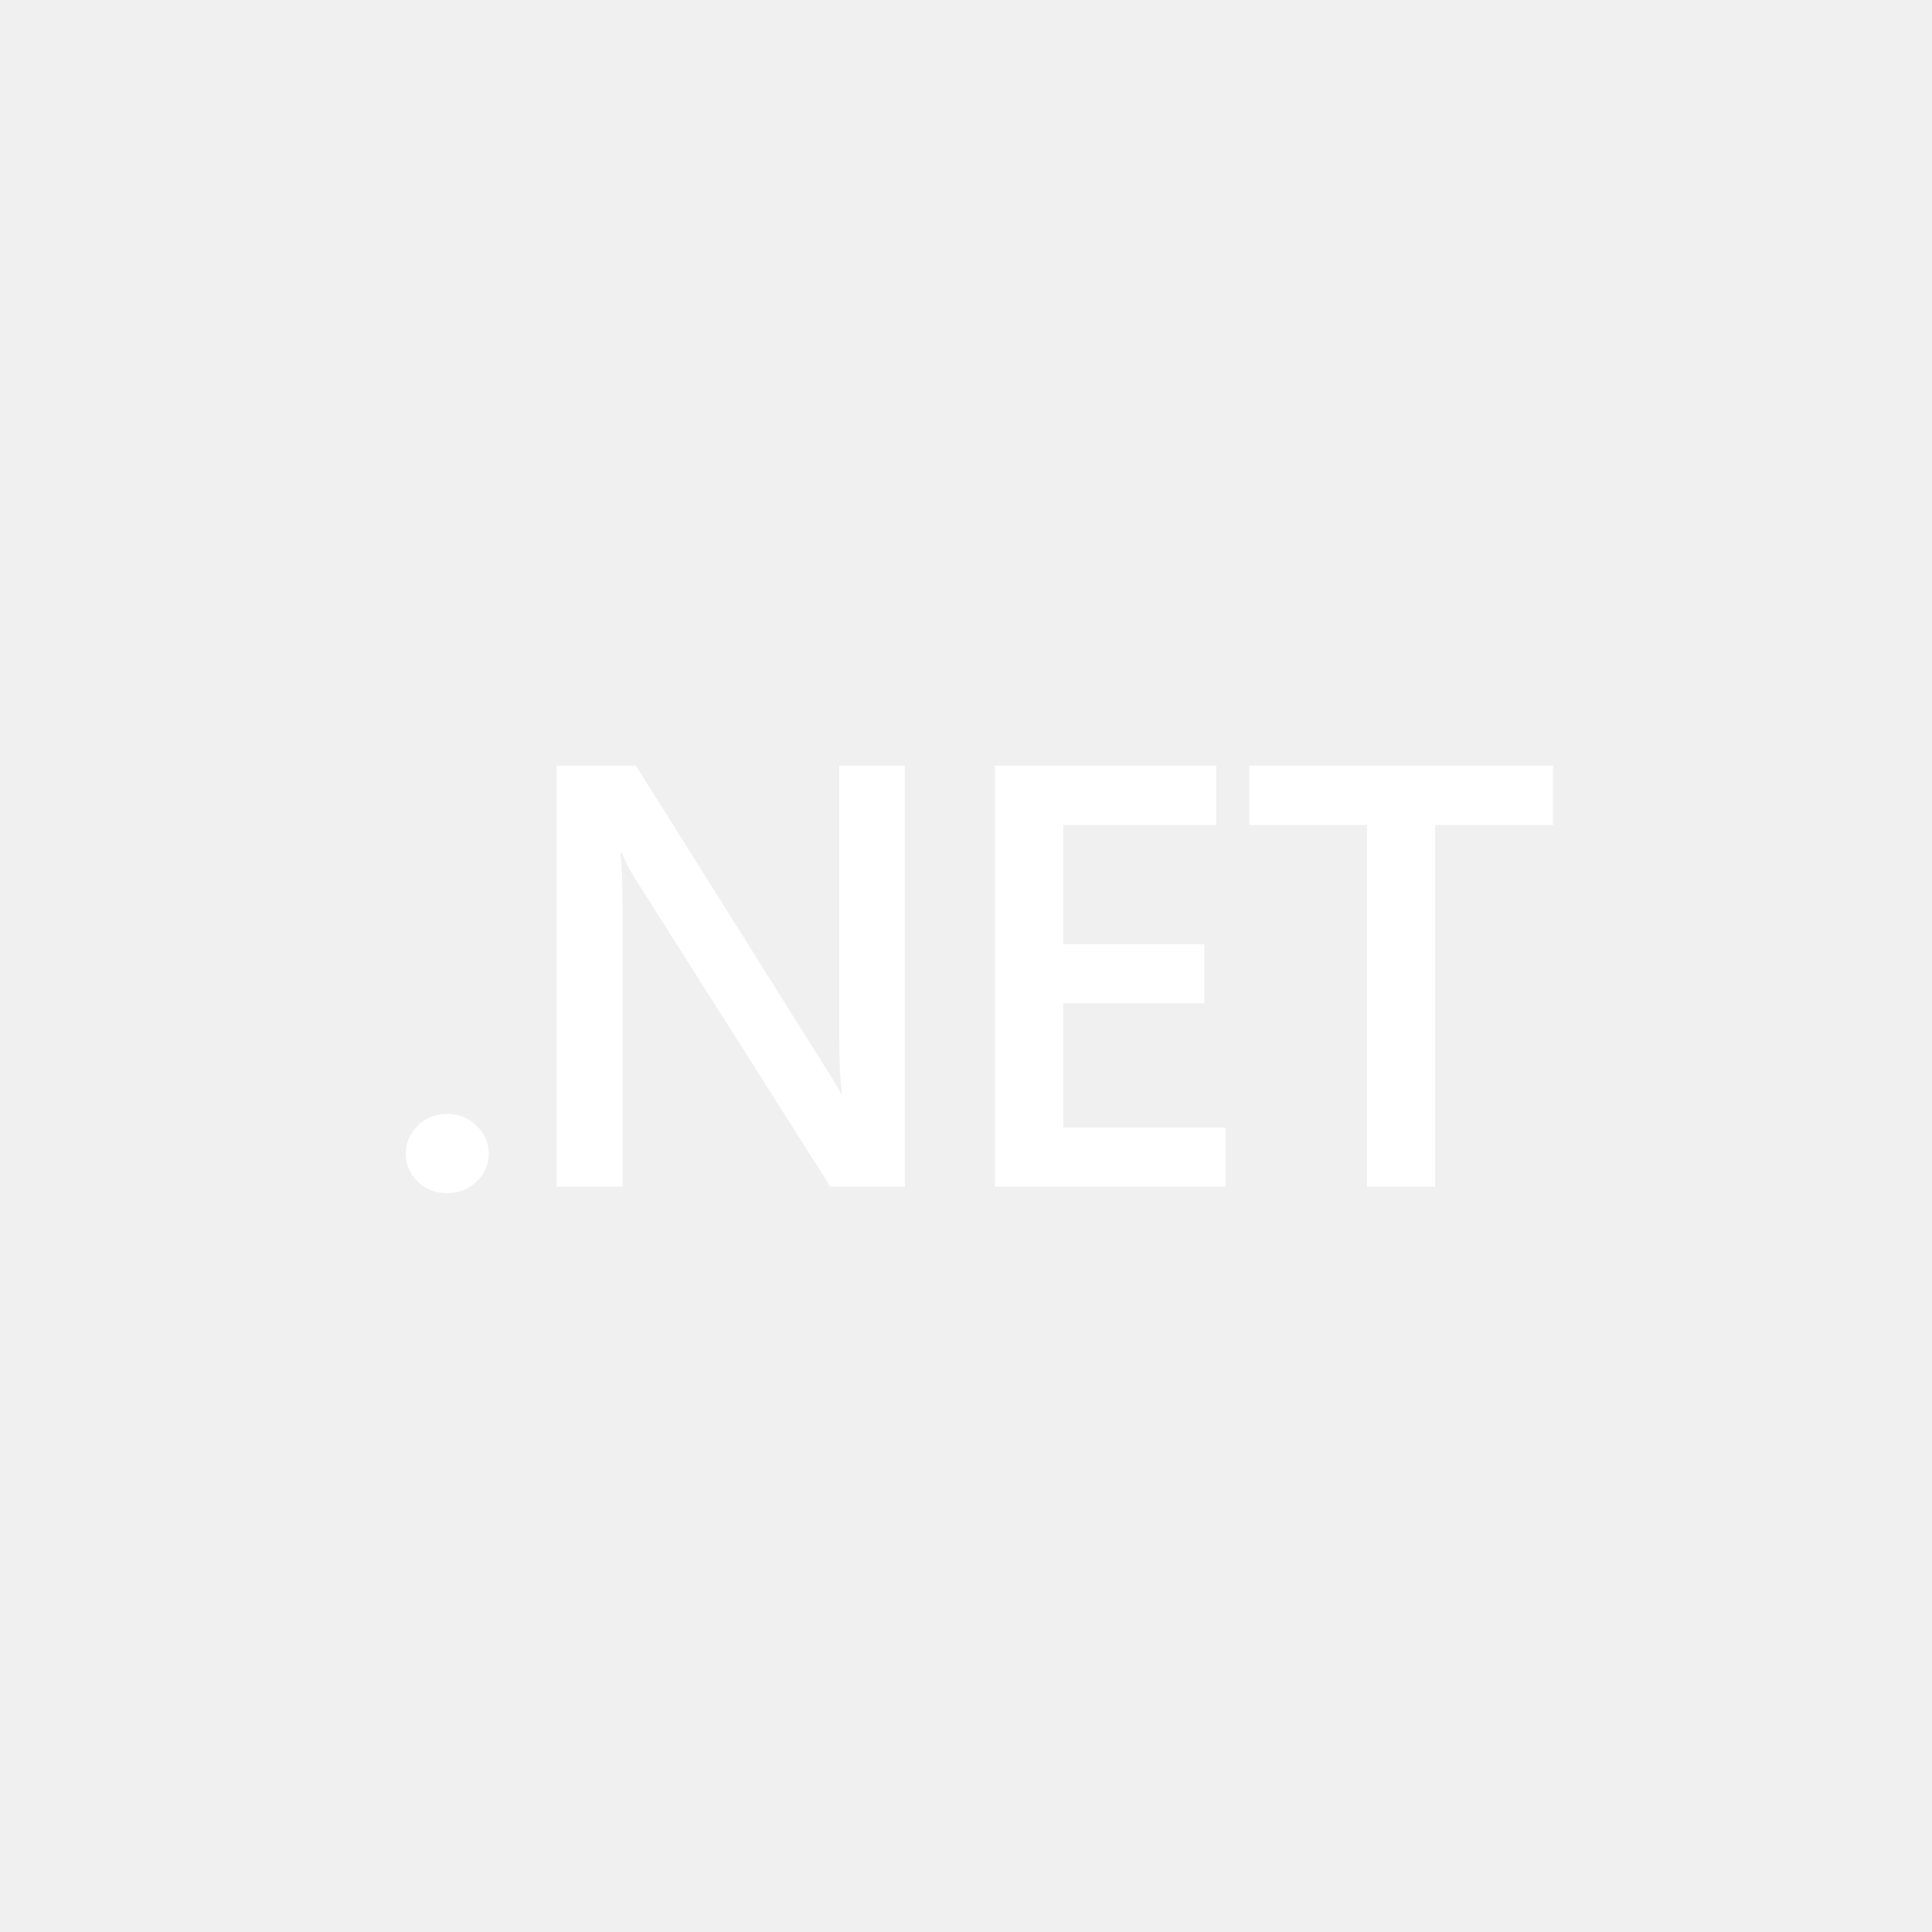
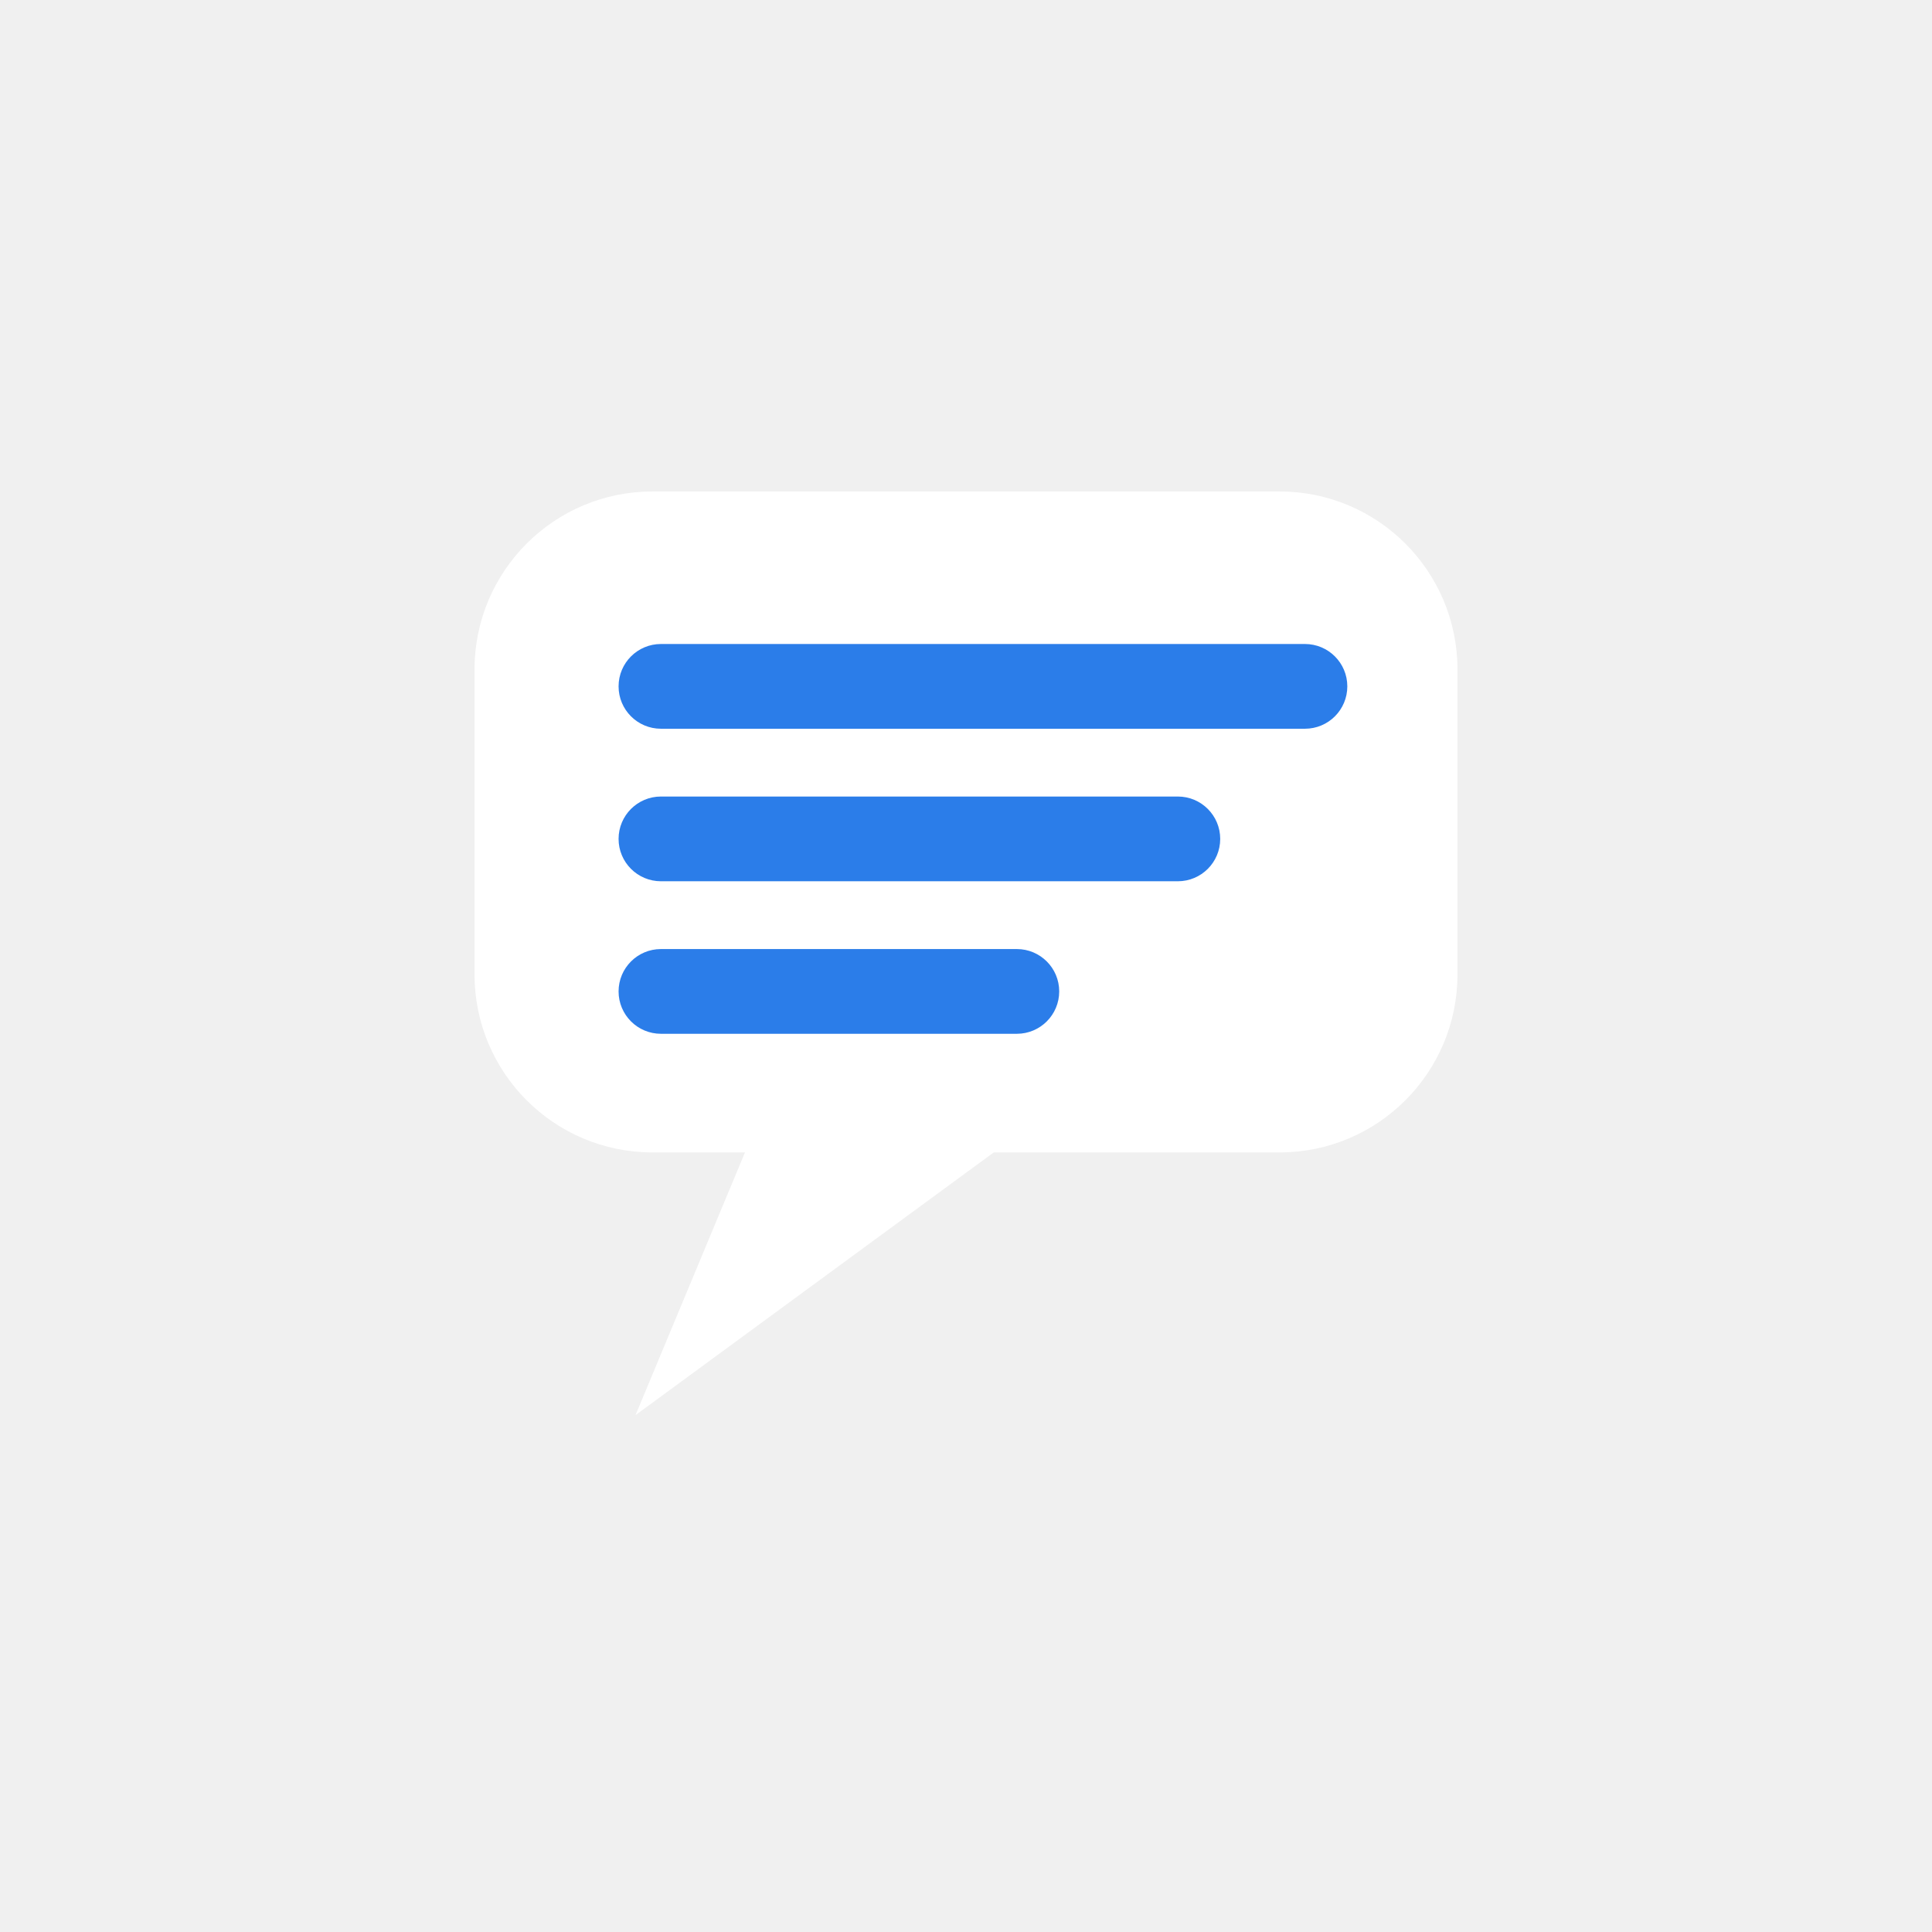
- <svg xmlns="http://www.w3.org/2000/svg" width="456" height="456" viewBox="0 0 456 456" version="1.1" xml:space="preserve" style="fill-rule:evenodd;clip-rule:evenodd;stroke-linejoin:round;stroke-miterlimit:2;">
-   <path d="m 105.5,281.609 c -2.703,0 -5.001,-0.9 -6.893,-2.702 -1.892,-1.848 -2.838,-4.042 -2.838,-6.582 0,-2.587 0.946,-4.804 2.838,-6.652 1.892,-1.848 4.19,-2.772 6.893,-2.772 2.748,0 5.068,0.924 6.96,2.772 1.937,1.848 2.906,4.064 2.906,6.652 0,2.54 -0.968,4.734 -2.906,6.582 -1.892,1.802 -4.212,2.702 -6.96,2.702 z" style="fill:#ffffff;fill-rule:nonzero;stroke-width:0.838" />
-   <path d="M 213.561,280.084 H 195.99 L 149.7,207.054 c -1.171,-1.848 -2.14,-3.765 -2.906,-5.751 h -0.406 c 0.361,2.125 0.541,6.675 0.541,13.65 v 65.132 h -15.543 v -99.36 h 18.719 l 44.737,71.298 c 1.892,2.957 3.109,4.989 3.649,6.098 h 0.27 c -0.45,-2.632 -0.676,-7.09 -0.676,-13.373 v -64.023 h 15.476 z" style="fill:#ffffff;fill-rule:nonzero;stroke-width:0.838" />
-   <path d="m 289.251,280.084 h -54.401 v -99.36 h 52.238 v 13.997 h -36.154 v 28.131 h 33.316 v 13.927 h -33.316 v 29.378 h 38.316 z" style="fill:#ffffff;fill-rule:nonzero;stroke-width:0.838" />
-   <path d="M 366.565,194.721 H 338.722 v 85.363 h -16.084 v -85.363 h -27.775 v -13.997 h 71.701 z" style="fill:#ffffff;fill-rule:nonzero;stroke-width:0.838" />
+ <svg xmlns="http://www.w3.org/2000/svg" width="456" height="456" viewBox="0 0 456 456" version="1.1">
+   <path d="M180 262 L150 334 L240 268 Z" fill="#ffffff" />
+   <rect x="112" y="116" width="232" height="156" rx="42" fill="#ffffff" />
+   <rect x="146" y="152" width="172" height="20" rx="10" fill="#2b7de9" />
+   <rect x="146" y="188" width="142" height="20" rx="10" fill="#2b7de9" />
+   <rect x="146" y="224" width="104" height="20" rx="10" fill="#2b7de9" />
</svg>
